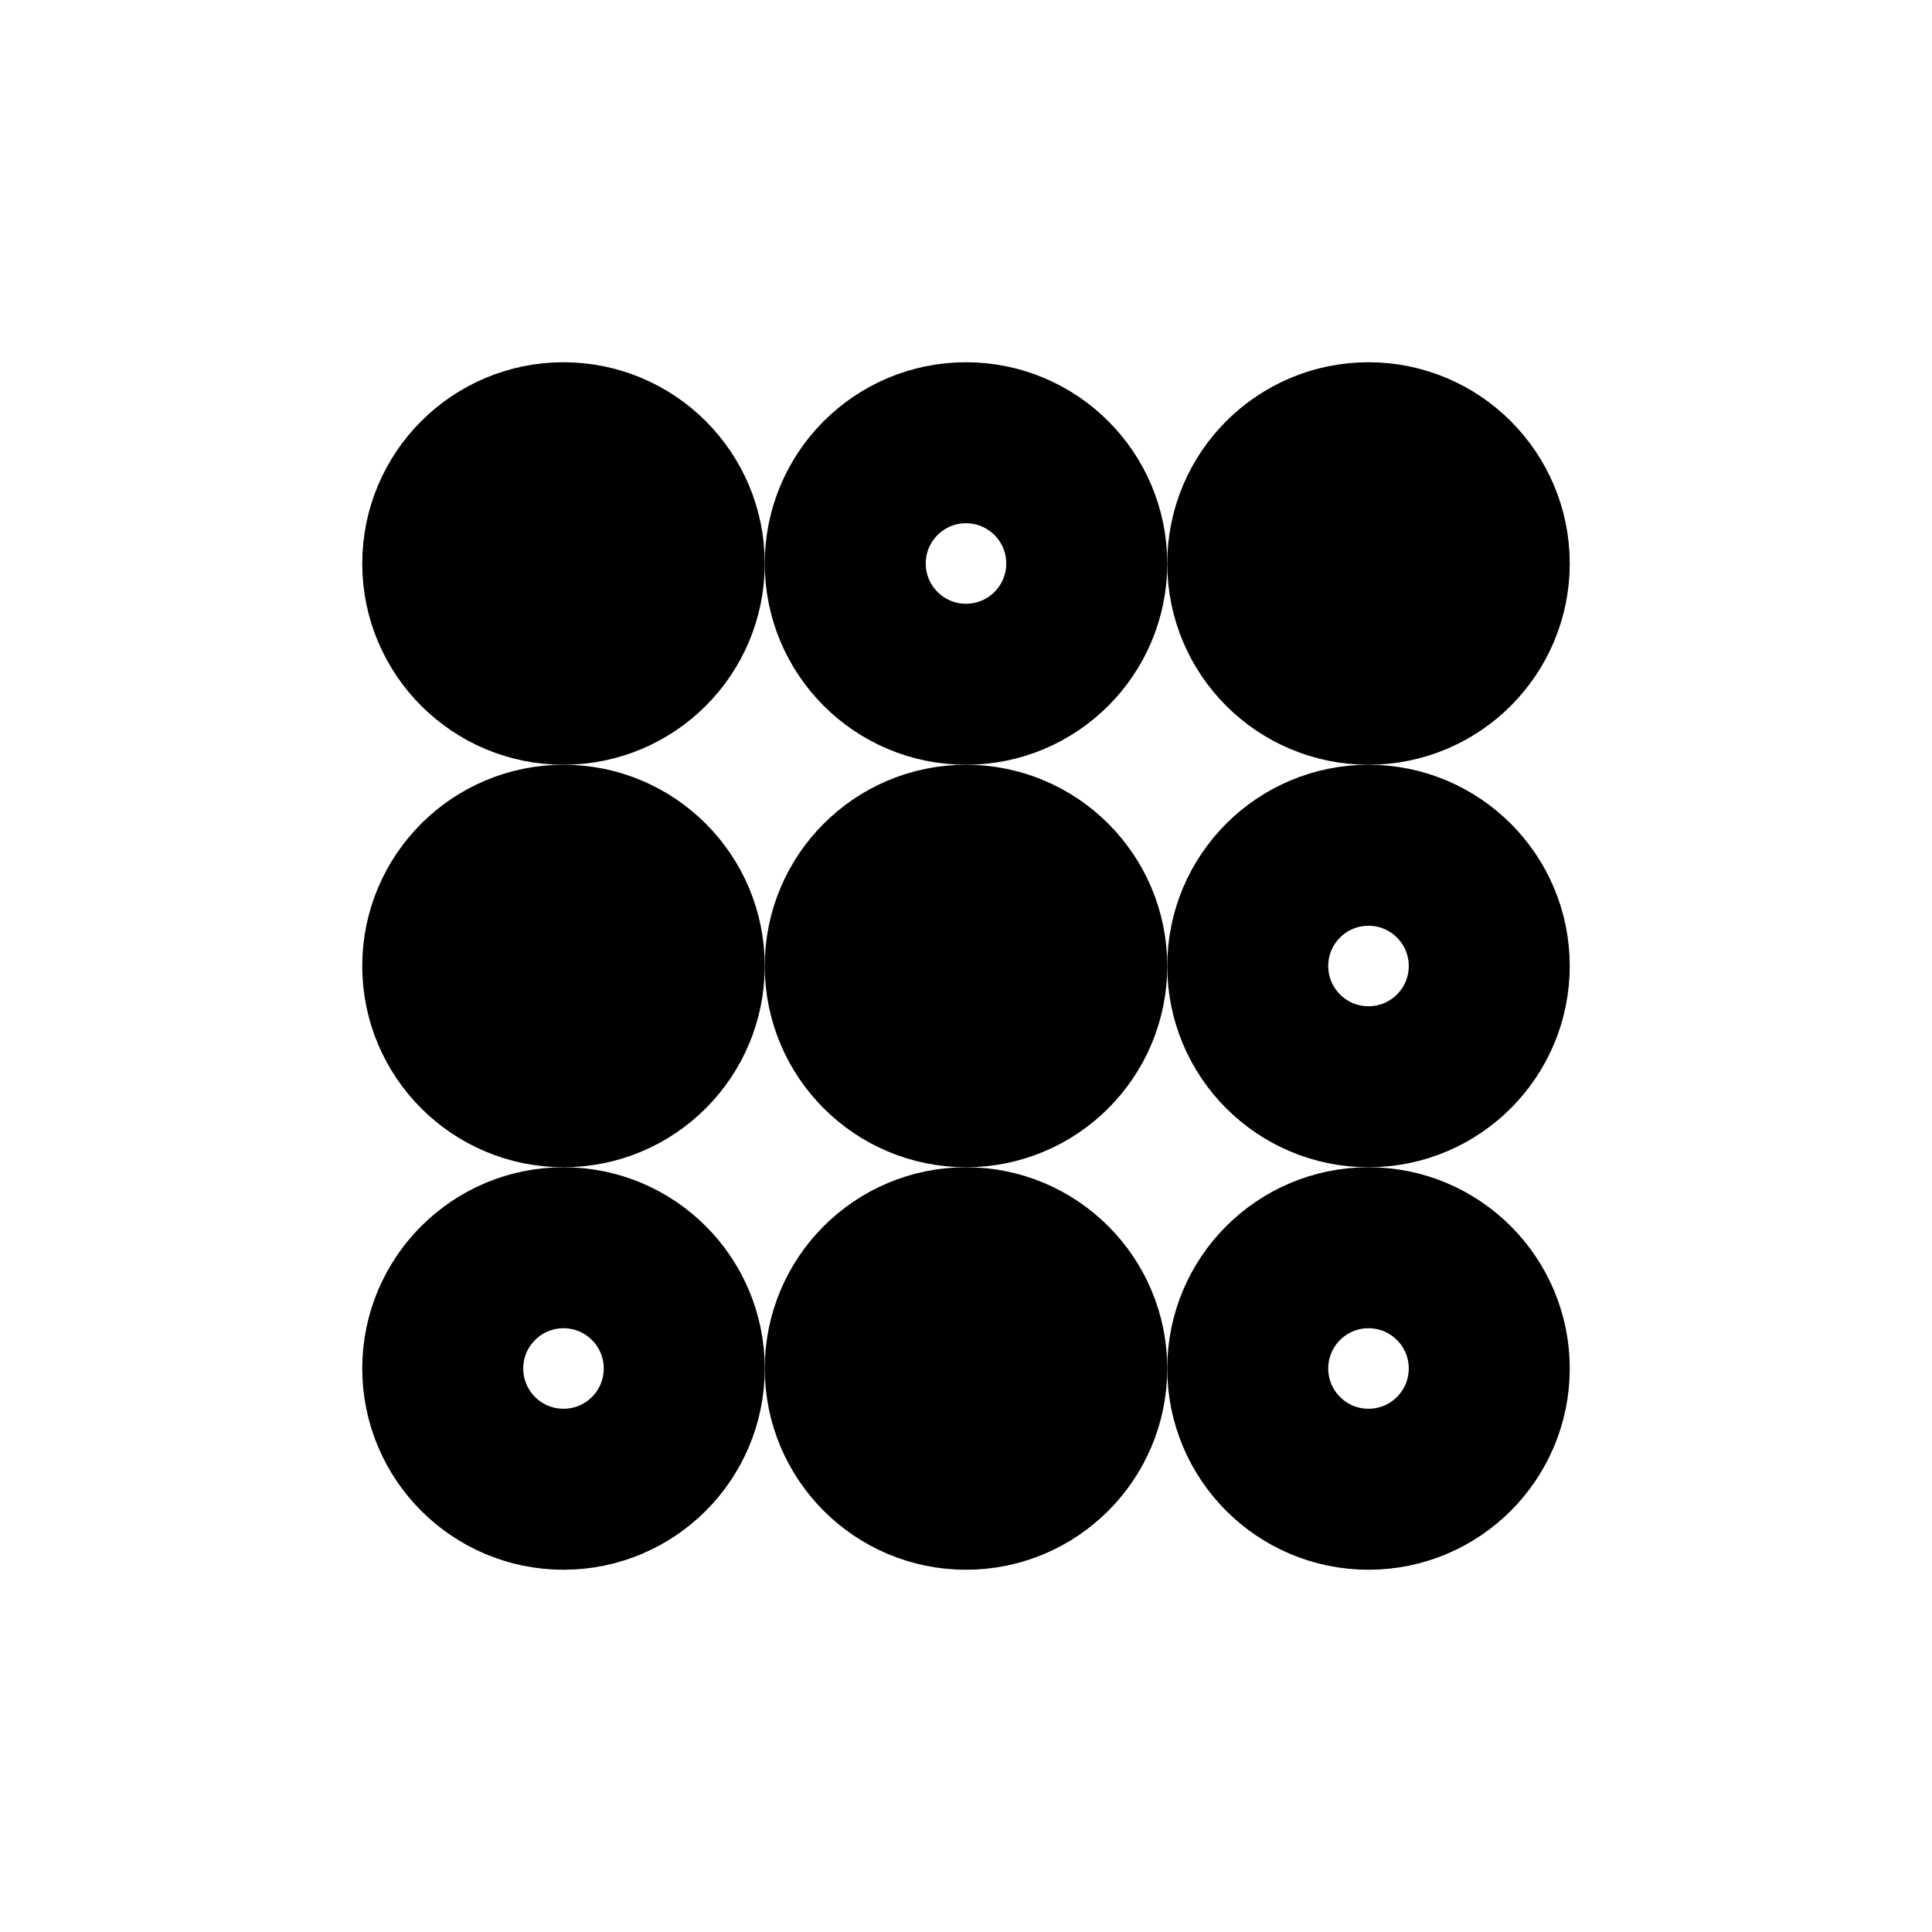
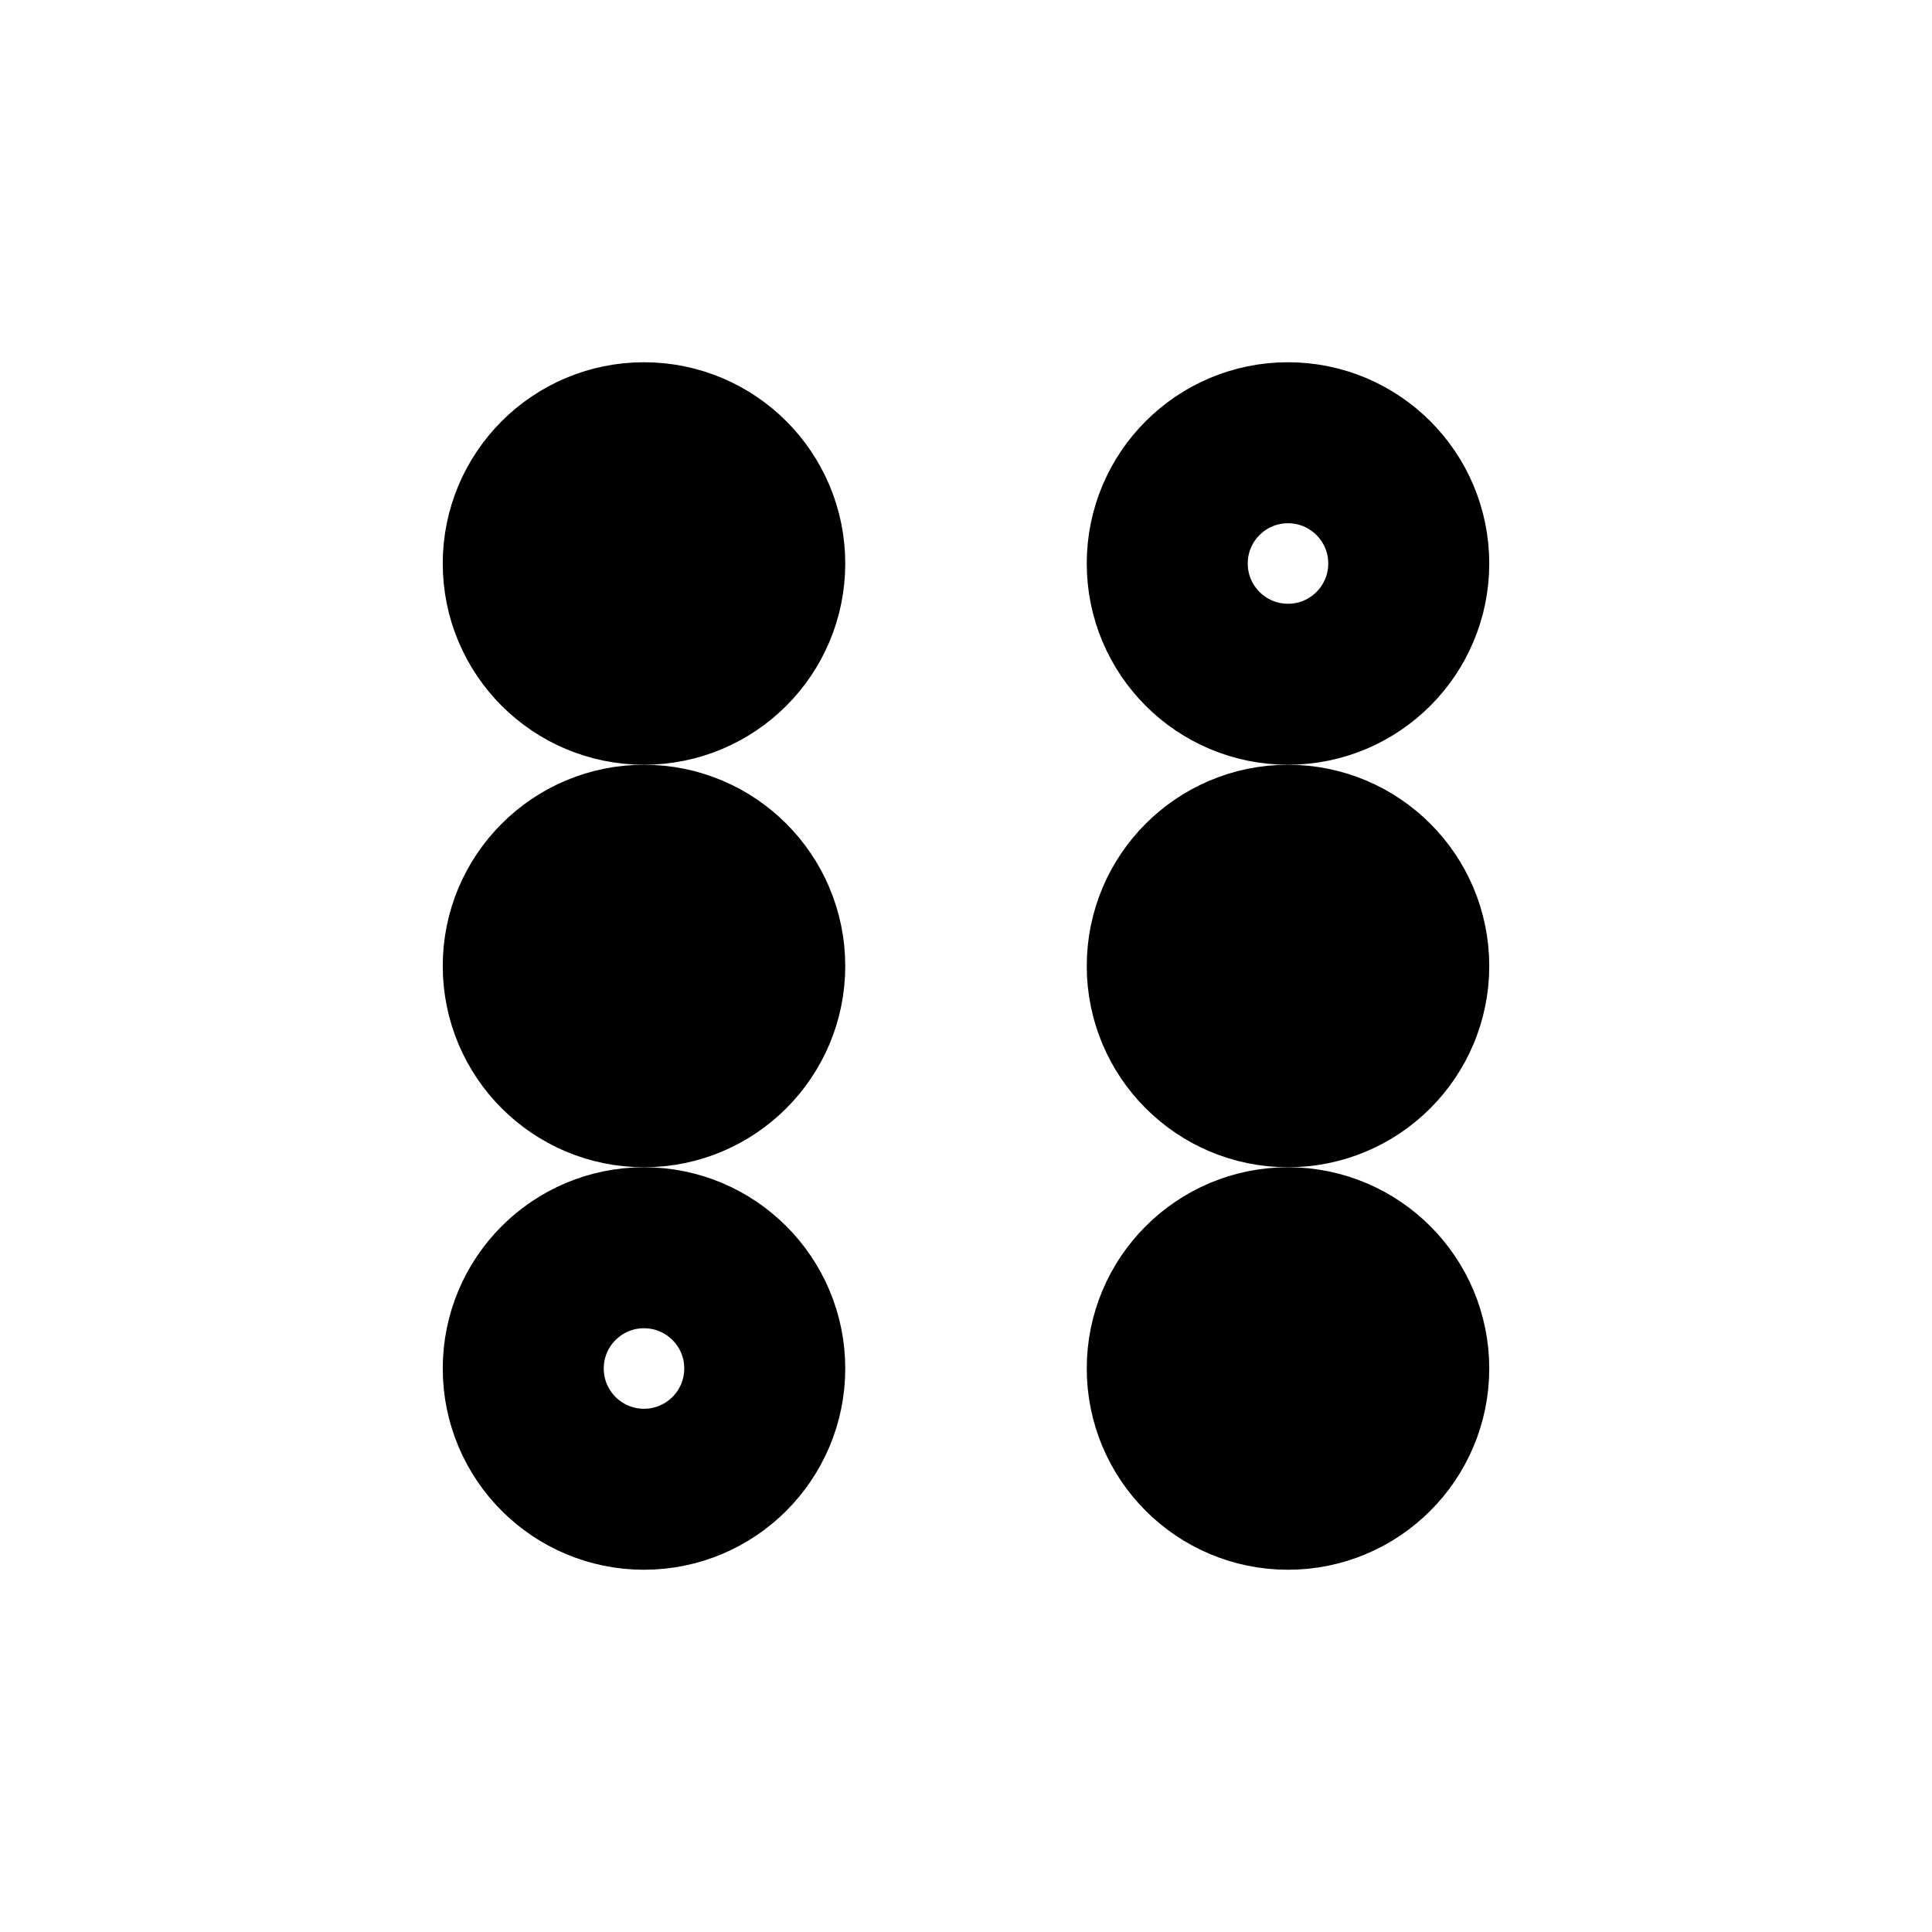
<svg xmlns="http://www.w3.org/2000/svg" viewBox="0 0 24 24" fill="none" stroke="currentColor" stroke-width="2" stroke-linecap="round" stroke-linejoin="round">
-   <circle cx="7" cy="7" r="1.5" fill="currentColor" />
-   <circle cx="12" cy="7" r="1.5" />
-   <circle cx="17" cy="7" r="1.5" fill="currentColor" />
-   <circle cx="7" cy="12" r="1.5" fill="currentColor" />
-   <circle cx="12" cy="12" r="1.5" fill="currentColor" />
-   <circle cx="17" cy="12" r="1.5" />
-   <circle cx="7" cy="17" r="1.5" />
-   <circle cx="12" cy="17" r="1.5" fill="currentColor" />
-   <circle cx="17" cy="17" r="1.5" />
+   <circle cx="8" cy="7" r="1.5" fill="currentColor" />
+   <circle cx="16" cy="7" r="1.5" />
+   <circle cx="8" cy="12" r="1.5" fill="currentColor" />
+   <circle cx="16" cy="12" r="1.5" fill="currentColor" />
+   <circle cx="8" cy="17" r="1.5" />
+   <circle cx="16" cy="17" r="1.5" fill="currentColor" />
</svg>
